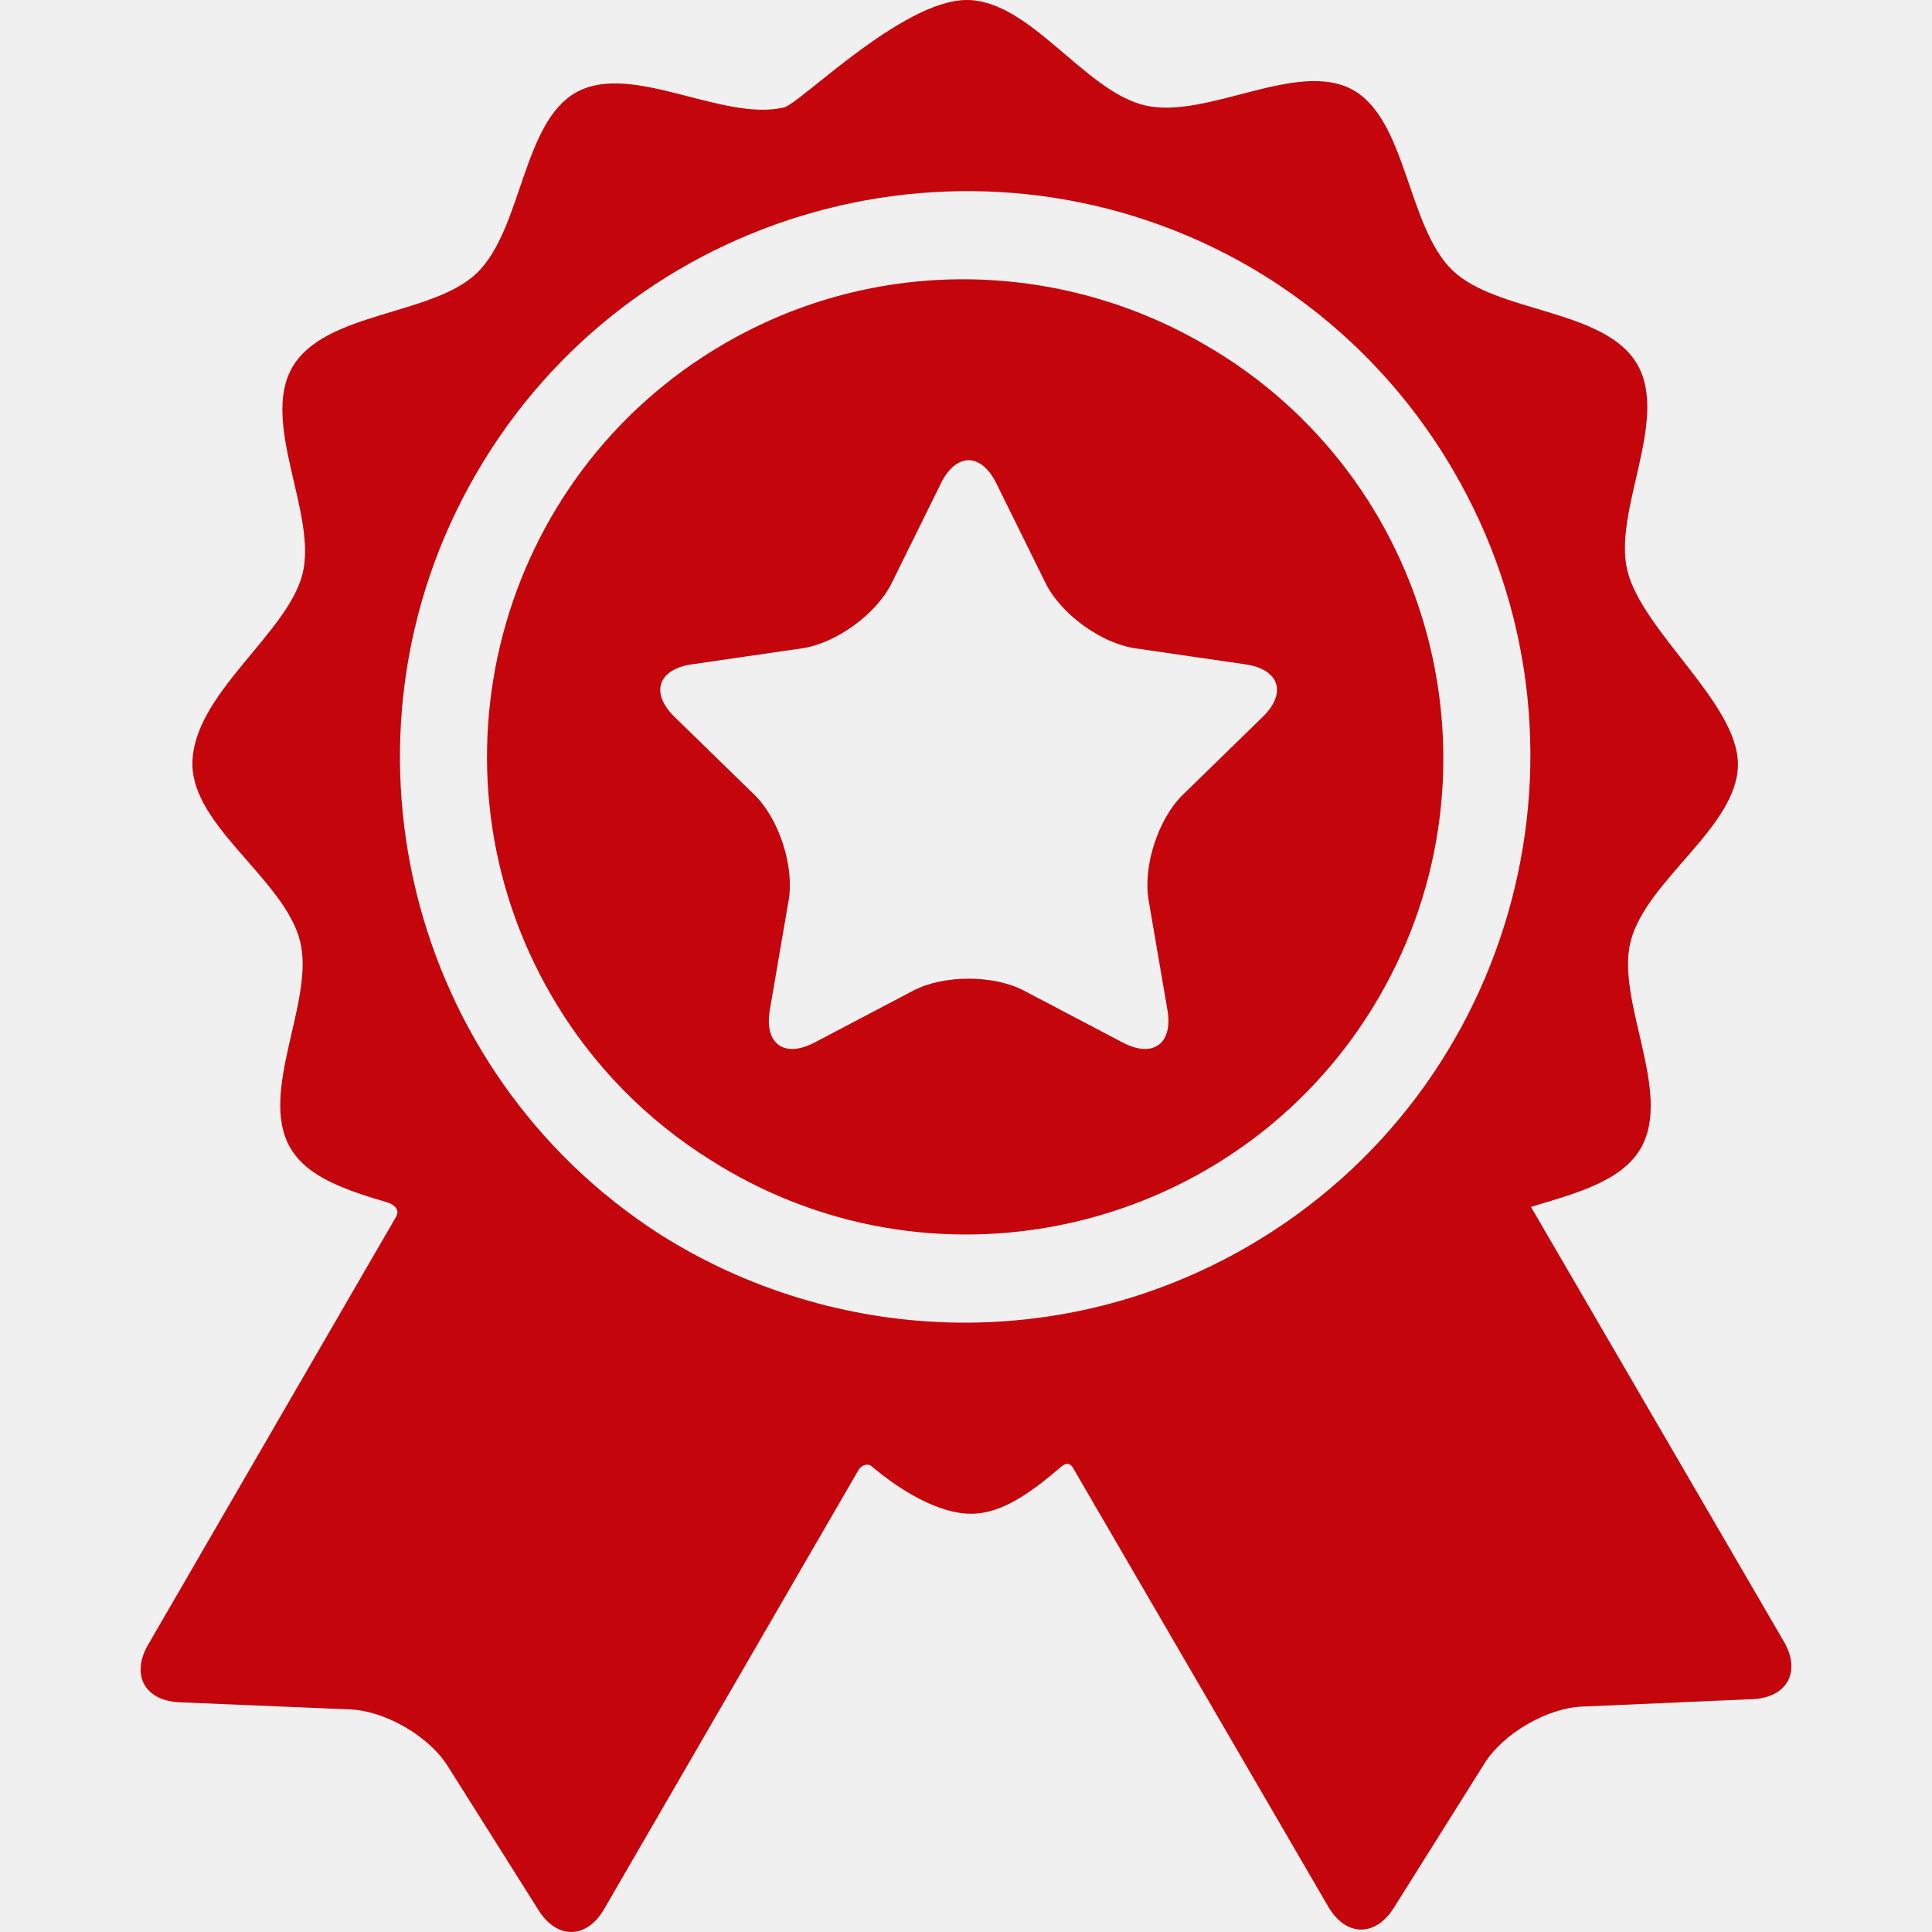
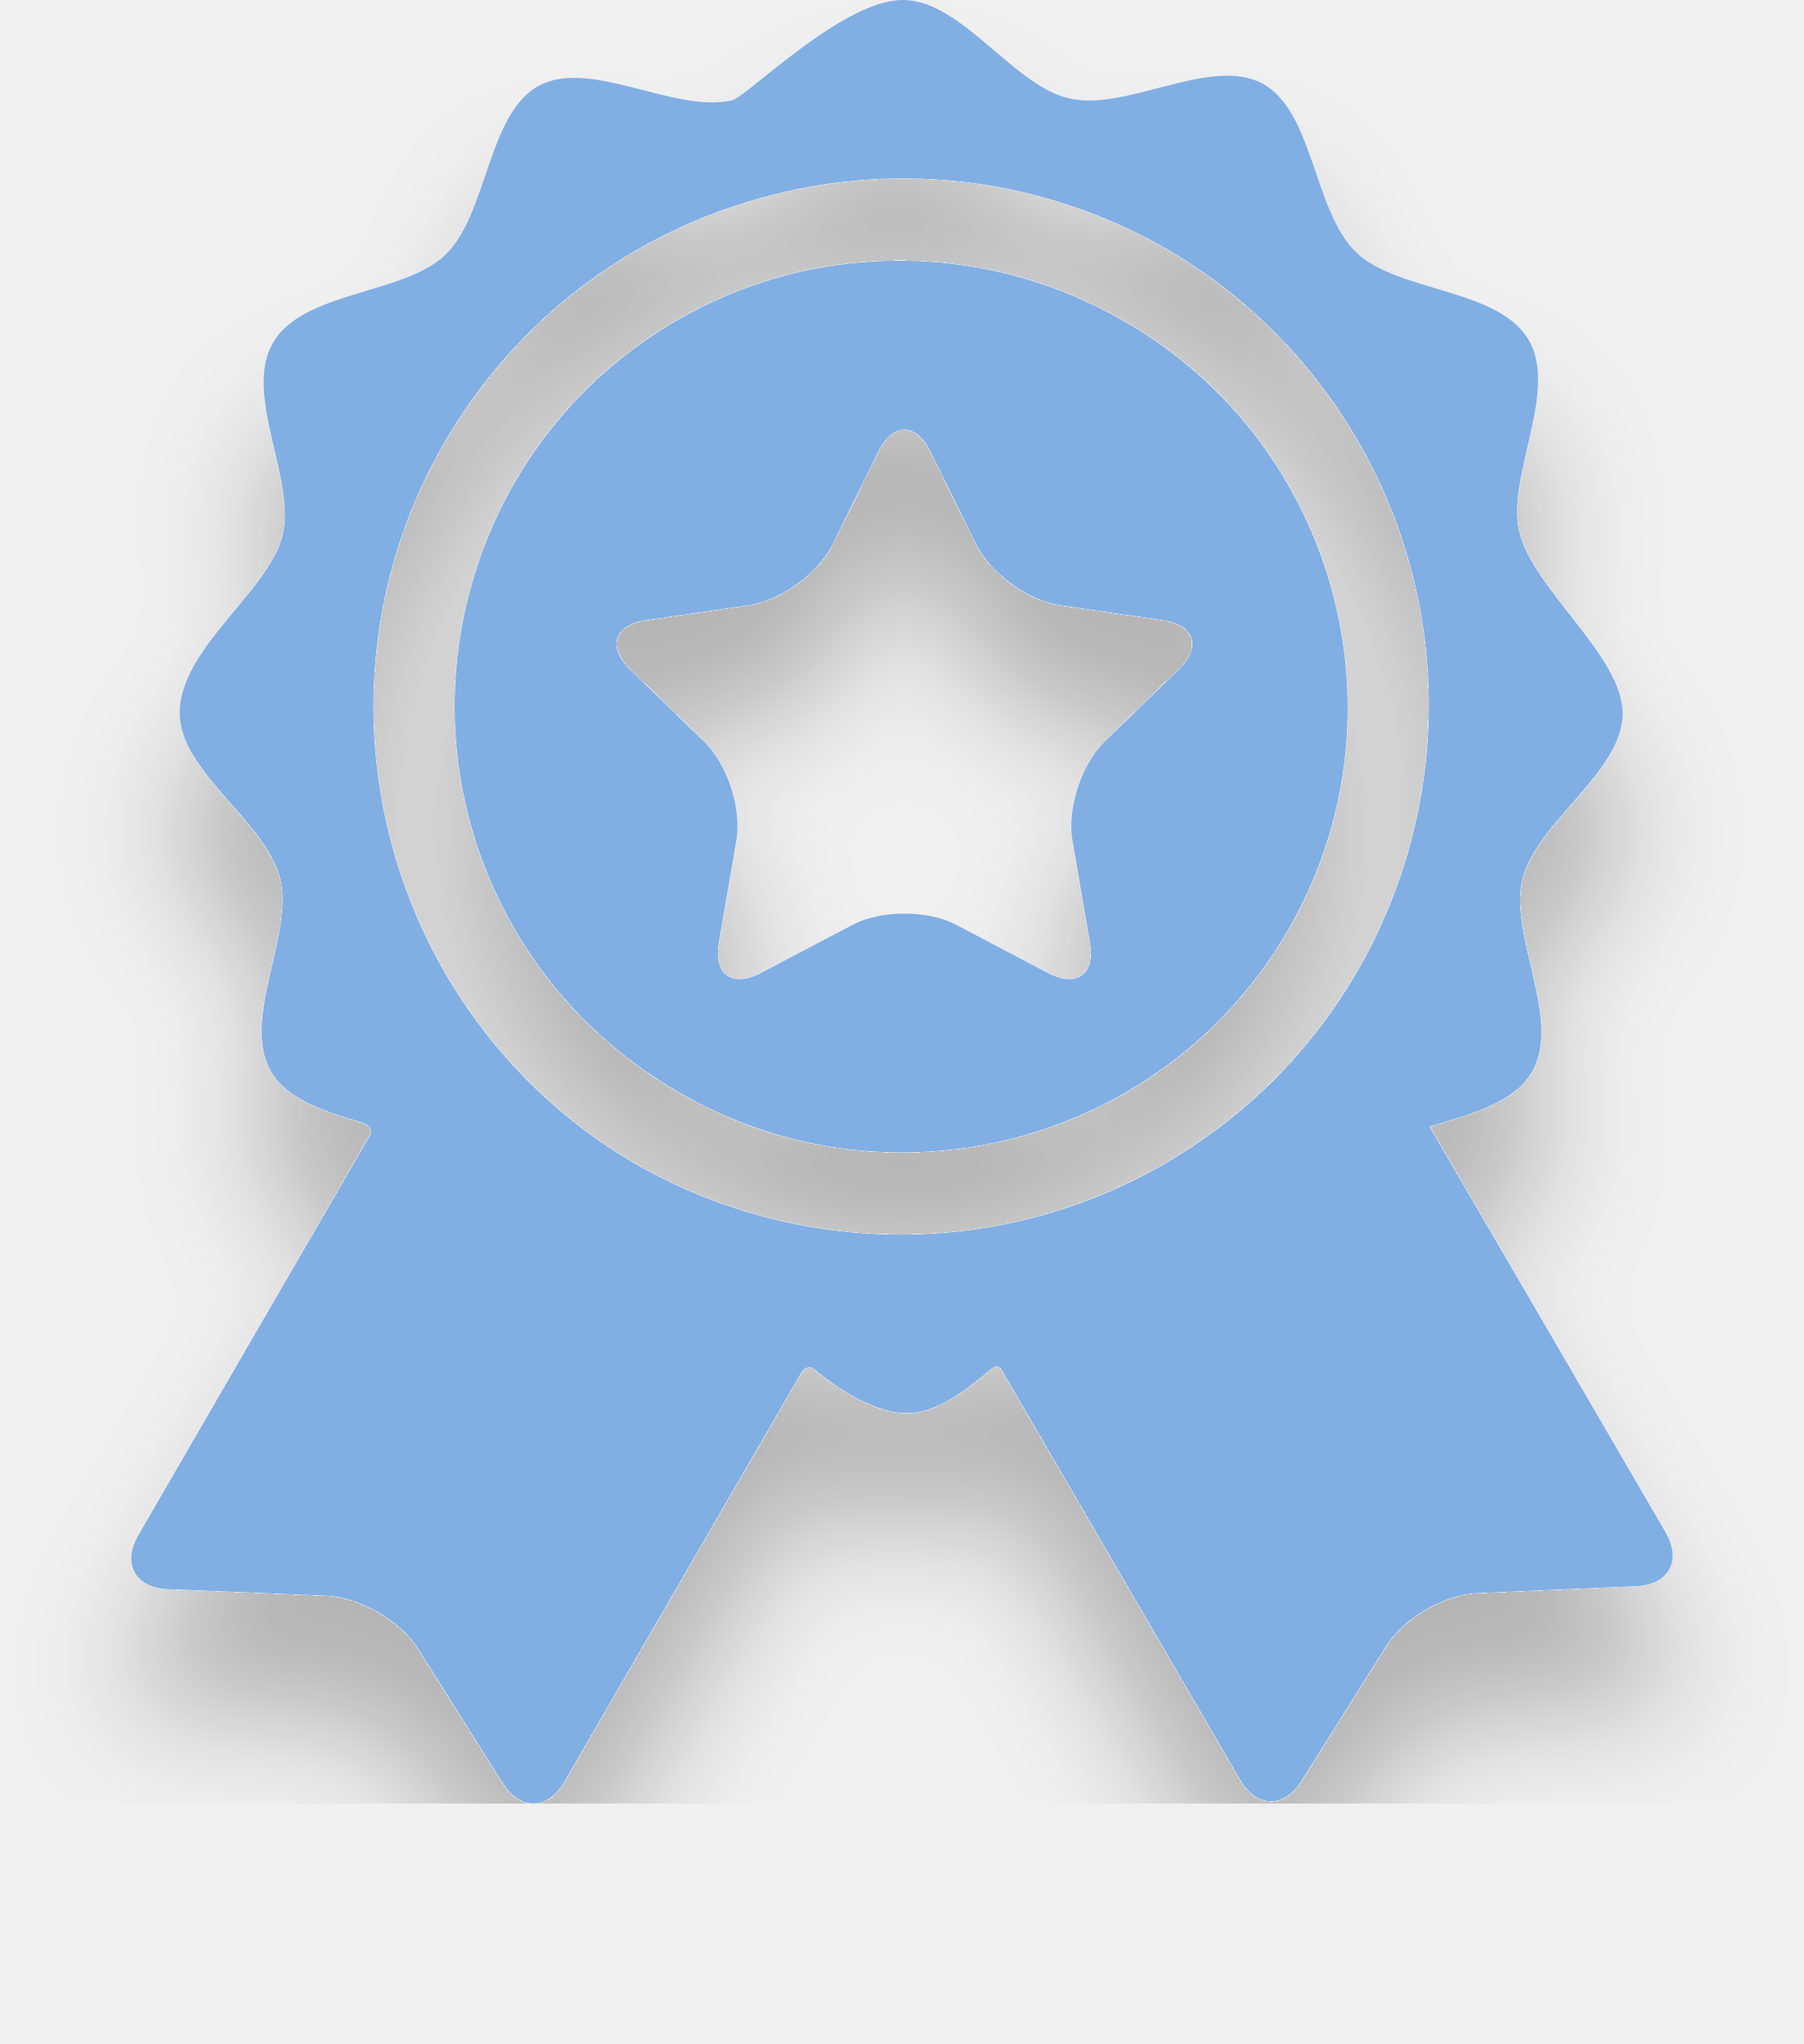
- <svg xmlns="http://www.w3.org/2000/svg" version="1.1" width="512" height="512" x="0" y="0" viewBox="0 0 370.04 370.04" style="enable-background:new 0 0 512 512" xml:space="preserve" class="">
-   <g>
-     <g>
-       <g id="Layer_5_21_">
-         <g>
-           <path d="M341.668,314.412c0,0-41.071-70.588-48.438-83.248c8.382-2.557,17.311-4.815,21.021-11.221     c6.183-10.674-4.823-28.184-1.933-39.625c2.977-11.775,20.551-21.964,20.551-33.933c0-11.661-18.169-25.284-21.148-36.99     c-2.91-11.439,8.063-28.968,1.86-39.629c-6.203-10.662-26.864-9.786-35.369-17.97c-8.751-8.422-8.724-29.028-19.279-34.672     c-10.598-5.665-27.822,5.784-39.589,3.072C207.711,17.515,197.318,0,185.167,0c-12.331,0-31.944,19.868-35.02,20.583     c-11.761,2.734-29.007-8.687-39.594-2.998c-10.545,5.663-10.48,26.271-19.215,34.707c-8.491,8.199-29.153,7.361-35.337,18.035     c-6.183,10.672,4.823,28.178,1.934,39.625c-2.897,11.476-21.083,23.104-21.083,36.376c0,11.97,17.618,22.127,20.613,33.896     c2.911,11.439-8.062,28.966-1.859,39.631c3.377,5.805,11.039,8.188,18.691,10.479c0.893,0.267,2.582,1.266,1.438,2.933     c-5.235,9.036-47.37,81.755-47.37,81.755c-3.352,5.784-0.63,10.742,6.047,11.023l32.683,1.363     c6.677,0.281,15.053,5.133,18.617,10.786l17.44,27.674c3.564,5.653,9.219,5.547,12.57-0.236c0,0,48.797-84.246,48.817-84.27     c0.979-1.144,1.963-0.909,2.434-0.509c5.339,4.546,12.782,9.081,18.994,9.081c6.092,0,11.733-4.269,17.313-9.03     c0.454-0.387,1.559-1.18,2.367,0.466c0.013,0.026,48.756,83.811,48.756,83.811c3.36,5.776,9.016,5.874,12.569,0.214     l17.391-27.707c3.554-5.657,11.921-10.528,18.598-10.819l32.68-1.424C342.315,325.152,345.028,320.187,341.668,314.412z      M239.18,238.631c-36.136,21.023-79.511,18.77-112.641-2.127c-48.545-31.095-64.518-95.419-35.335-145.788     c29.516-50.95,94.399-68.928,145.808-40.929c0.27,0.147,0.537,0.299,0.805,0.449c0.381,0.211,0.761,0.425,1.14,0.641     c15.86,9.144,29.613,22.415,39.461,39.342C308.516,141.955,290.915,208.533,239.18,238.631z" fill="#c4050c" data-original="#000000" style="" class="" />
-           <path d="M230.916,66.103c-0.15-0.087-0.302-0.168-0.452-0.254C203.002,49.955,168,48.793,138.665,65.86     c-43.532,25.326-58.345,81.345-33.019,124.876c7.728,13.284,18.318,23.888,30.536,31.498c1.039,0.658,2.09,1.305,3.164,1.927     c43.579,25.247,99.568,10.333,124.814-33.244C289.405,147.338,274.495,91.35,230.916,66.103z M241.818,137.344l-15.259,14.873     c-4.726,4.606-7.68,13.698-6.563,20.203l3.602,21.001c1.116,6.505-2.75,9.314-8.592,6.243l-18.861-9.916     c-5.842-3.071-15.401-3.071-21.243,0l-18.86,9.916c-5.842,3.071-9.709,0.262-8.593-6.243l3.602-21.001     c1.116-6.505-1.838-15.597-6.564-20.203l-15.258-14.873c-4.727-4.606-3.249-9.152,3.282-10.102l21.086-3.064     c6.531-0.949,14.265-6.568,17.186-12.486l9.43-19.107c2.921-5.918,7.701-5.918,10.621,0l9.431,19.107     c2.921,5.918,10.654,11.537,17.186,12.486l21.086,3.064C245.067,128.192,246.544,132.738,241.818,137.344z" fill="#c4050c" data-original="#000000" style="" class="" />
-         </g>
-       </g>
-     </g>
-     <g>
- </g>
-     <g>
- </g>
-     <g>
- </g>
-     <g>
- </g>
-     <g>
- </g>
-     <g>
- </g>
-     <g>
- </g>
-     <g>
- </g>
-     <g>
- </g>
-     <g>
- </g>
-     <g>
- </g>
-     <g>
- </g>
-     <g>
- </g>
-     <g>
- </g>
-     <g>
- </g>
+ <svg xmlns="http://www.w3.org/2000/svg" width="60" height="68" viewBox="0 0 60 68" fill="none">
+   <g clip-path="url(#clip0)" filter="url(#filter0_d)">
+     <path d="M55.4 50.98C55.4 50.98 48.74 39.535 47.546 37.482C48.905 37.067 50.352 36.701 50.954 35.663C51.957 33.932 50.172 31.093 50.641 29.238C51.123 27.328 53.973 25.676 53.973 23.735C53.973 21.845 51.027 19.636 50.544 17.738C50.072 15.883 51.851 13.041 50.846 11.312C49.84 9.583 46.49 9.725 45.111 8.398C43.692 7.033 43.696 3.692 41.985 2.777C40.266 1.858 37.473 3.714 35.565 3.275C33.679 2.84 31.994 0 30.024 0C28.024 0 24.844 3.221 24.346 3.337C22.439 3.781 19.642 1.929 17.926 2.851C16.216 3.77 16.226 7.111 14.81 8.479C13.433 9.808 10.083 9.672 9.08 11.403C8.078 13.134 9.862 15.972 9.394 17.828C8.924 19.689 5.975 21.574 5.975 23.726C5.975 25.667 8.832 27.314 9.318 29.222C9.79 31.077 8.01 33.919 9.016 35.648C9.564 36.59 10.806 36.976 12.047 37.347C12.192 37.391 12.466 37.553 12.28 37.823C11.431 39.288 4.599 51.079 4.599 51.079C4.056 52.017 4.497 52.821 5.58 52.867L10.879 53.087C11.962 53.133 13.32 53.92 13.898 54.836L16.726 59.324C17.303 60.24 18.22 60.223 18.764 59.285C18.764 59.285 26.676 45.625 26.679 45.621C26.838 45.436 26.997 45.474 27.074 45.539C27.939 46.276 29.146 47.011 30.154 47.011C31.141 47.011 32.056 46.319 32.961 45.547C33.034 45.484 33.214 45.356 33.345 45.623C33.347 45.627 41.25 59.212 41.25 59.212C41.795 60.149 42.712 60.165 43.288 59.247L46.108 54.754C46.684 53.837 48.041 53.047 49.123 53L54.422 52.769C55.505 52.722 55.944 51.917 55.4 50.98ZM38.782 38.693C32.922 42.102 25.89 41.736 20.518 38.348C12.646 33.306 10.056 22.876 14.788 14.709C19.574 6.448 30.095 3.533 38.43 8.073C38.474 8.097 38.517 8.121 38.561 8.146C38.623 8.18 38.684 8.214 38.746 8.249C41.317 9.732 43.547 11.884 45.144 14.629C50.024 23.017 47.17 33.812 38.782 38.693Z" fill="#81AFE4" />
+     <path d="M37.442 10.718C37.417 10.704 37.393 10.691 37.368 10.677C32.916 8.1 27.24 7.912 22.484 10.679C15.425 14.785 13.024 23.869 17.13 30.927C18.383 33.081 20.1 34.8 22.081 36.034C22.25 36.141 22.42 36.246 22.594 36.347C29.66 40.44 38.739 38.022 42.832 30.956C46.925 23.89 44.508 14.812 37.442 10.718ZM39.209 22.27L36.735 24.681C35.969 25.428 35.49 26.902 35.671 27.957L36.255 31.362C36.436 32.417 35.809 32.872 34.862 32.374L31.804 30.767C30.857 30.269 29.307 30.269 28.359 30.767L25.301 32.374C24.354 32.872 23.727 32.417 23.908 31.362L24.492 27.957C24.673 26.902 24.194 25.428 23.428 24.681L20.954 22.27C20.187 21.523 20.427 20.786 21.486 20.632L24.905 20.135C25.964 19.981 27.218 19.07 27.692 18.11L29.221 15.012C29.694 14.053 30.469 14.053 30.943 15.012L32.472 18.11C32.946 19.07 34.199 19.981 35.258 20.135L38.678 20.632C39.736 20.786 39.976 21.523 39.209 22.27Z" fill="#81AFE4" />
  </g>
+   <defs>
+     <filter id="filter0_d" x="-4" y="0" width="68" height="68" filterUnits="userSpaceOnUse" color-interpolation-filters="sRGB">
+       <feFlood flood-opacity="0" result="BackgroundImageFix" />
+       <feColorMatrix in="SourceAlpha" type="matrix" values="0 0 0 0 0 0 0 0 0 0 0 0 0 0 0 0 0 0 127 0" result="hardAlpha" />
+       <feOffset dy="4" />
+       <feGaussianBlur stdDeviation="2" />
+       <feComposite in2="hardAlpha" operator="out" />
+       <feColorMatrix type="matrix" values="0 0 0 0 0 0 0 0 0 0 0 0 0 0 0 0 0 0 0.25 0" />
+       <feBlend mode="normal" in2="BackgroundImageFix" result="effect1_dropShadow" />
+       <feBlend mode="normal" in="SourceGraphic" in2="effect1_dropShadow" result="shape" />
+     </filter>
+     <clipPath id="clip0">
+       <rect width="60" height="60" fill="white" />
+     </clipPath>
+   </defs>
</svg>
